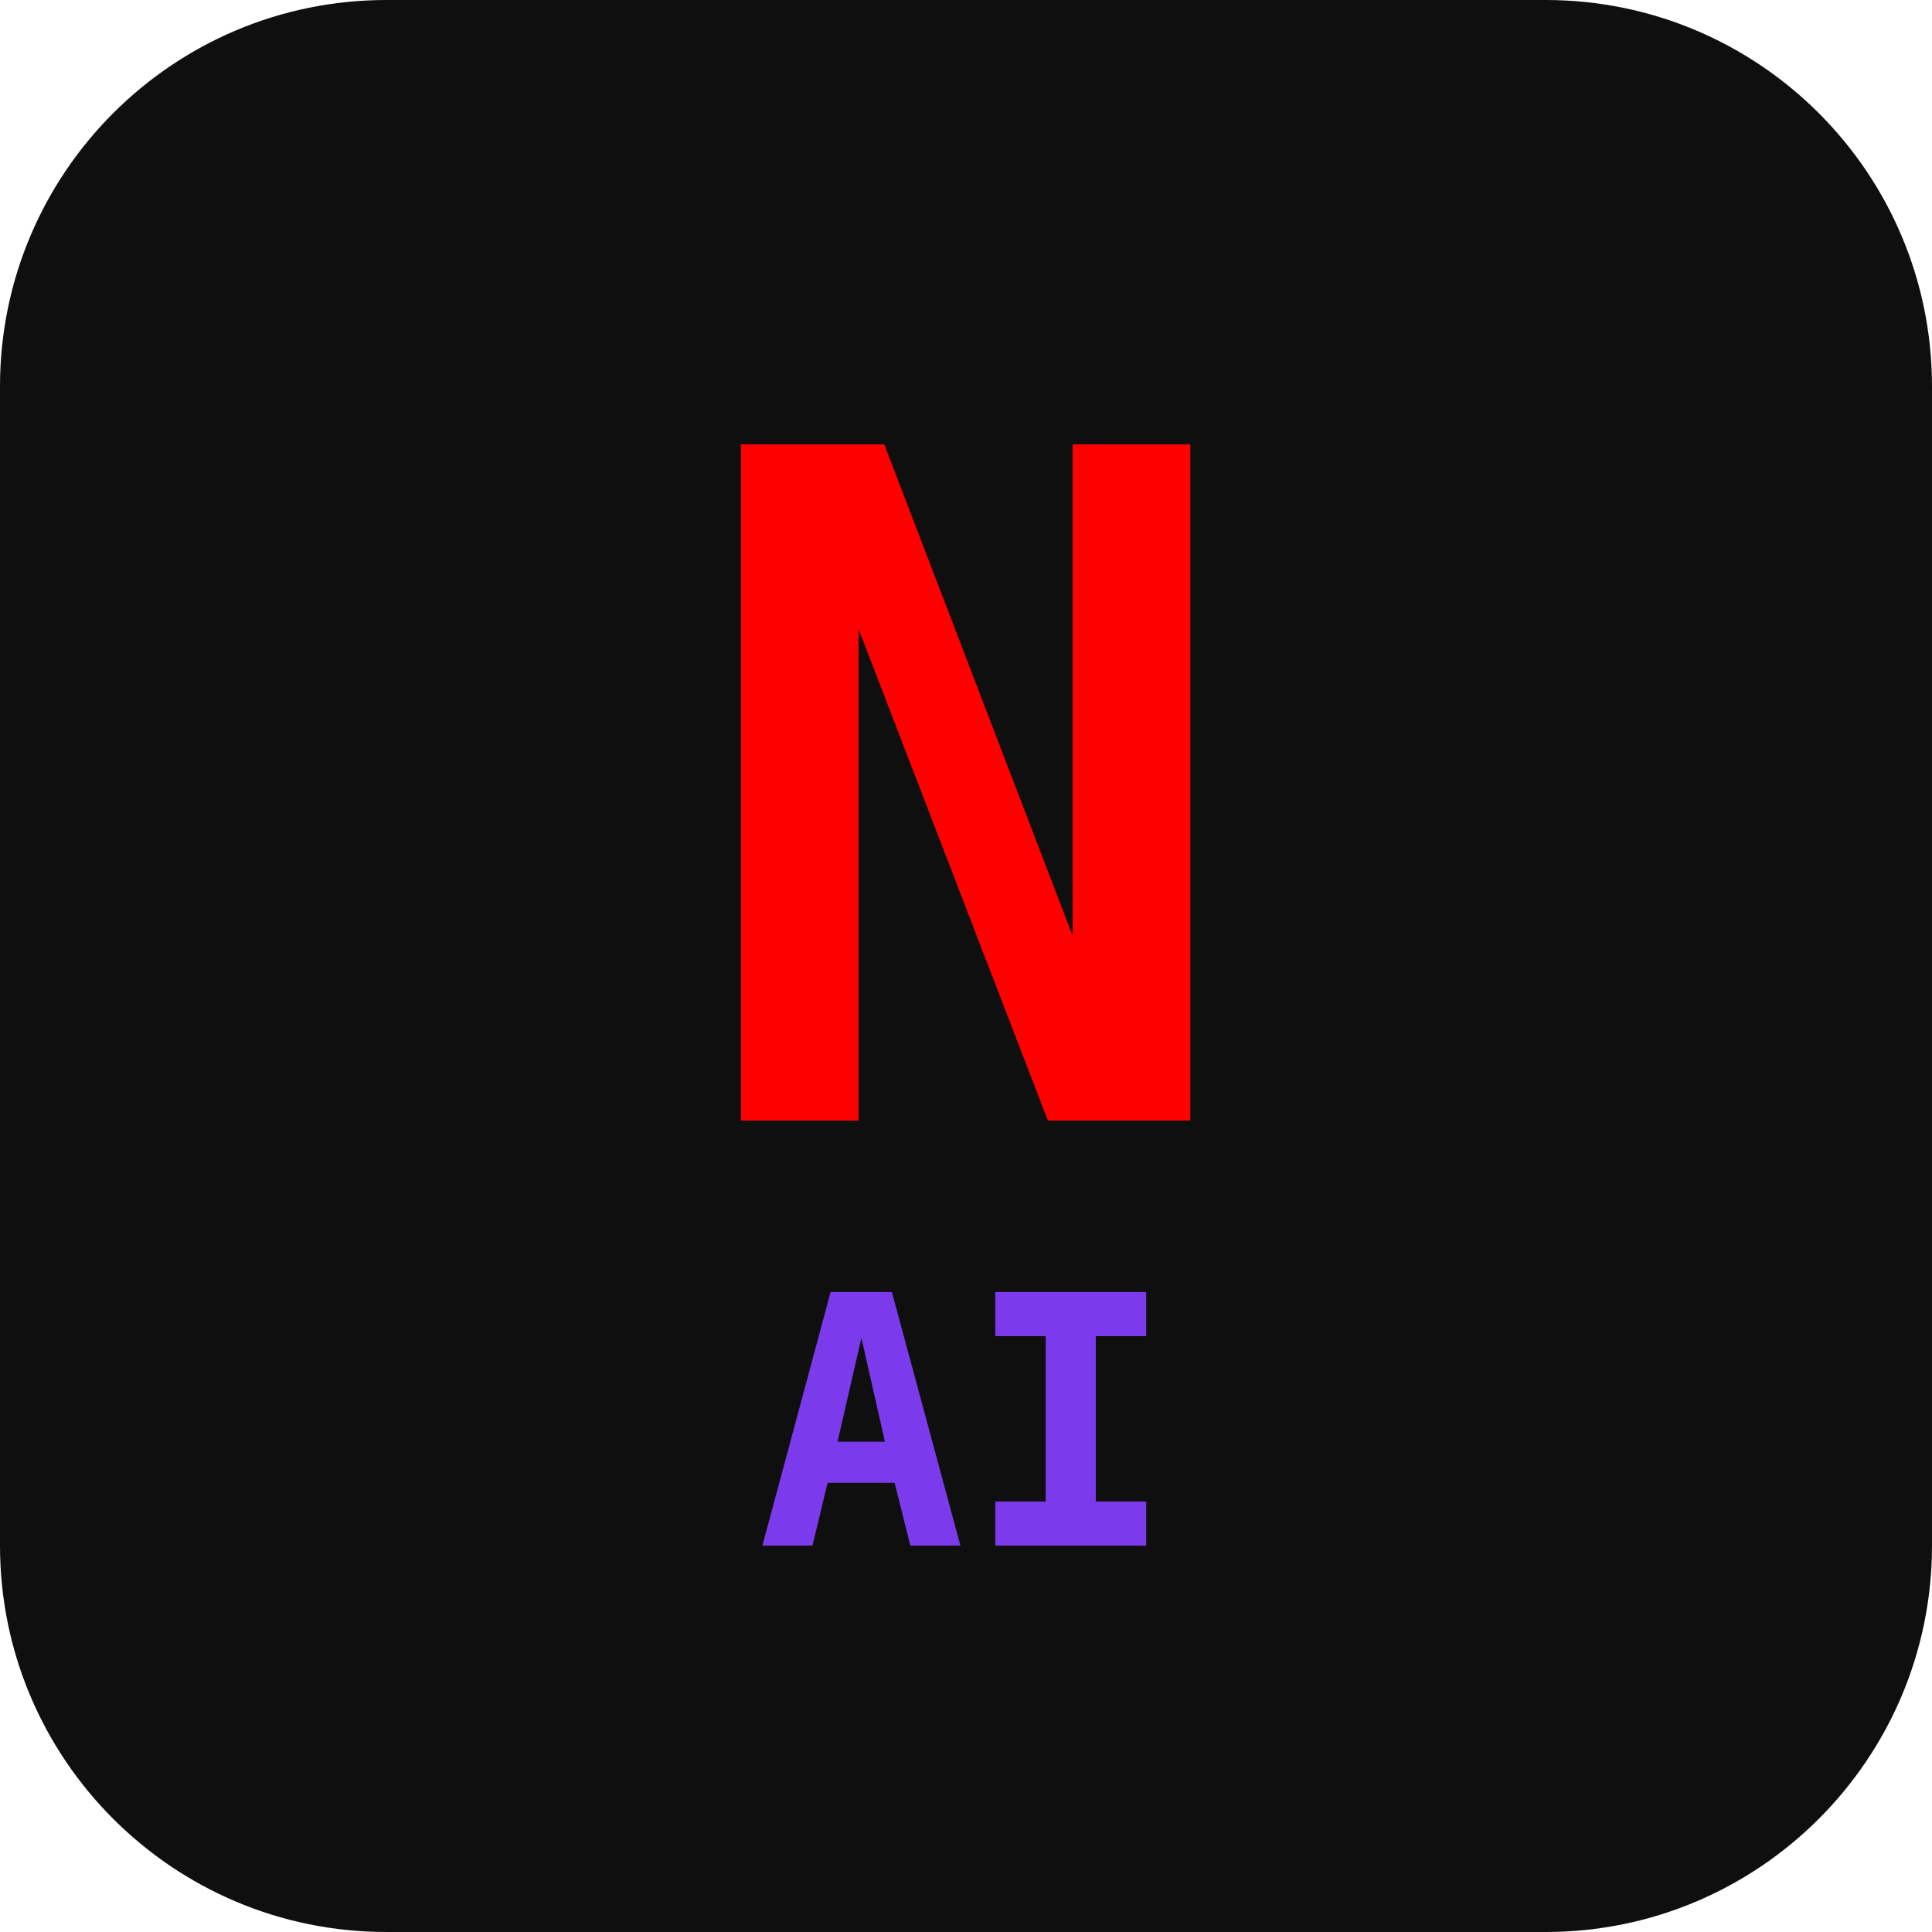
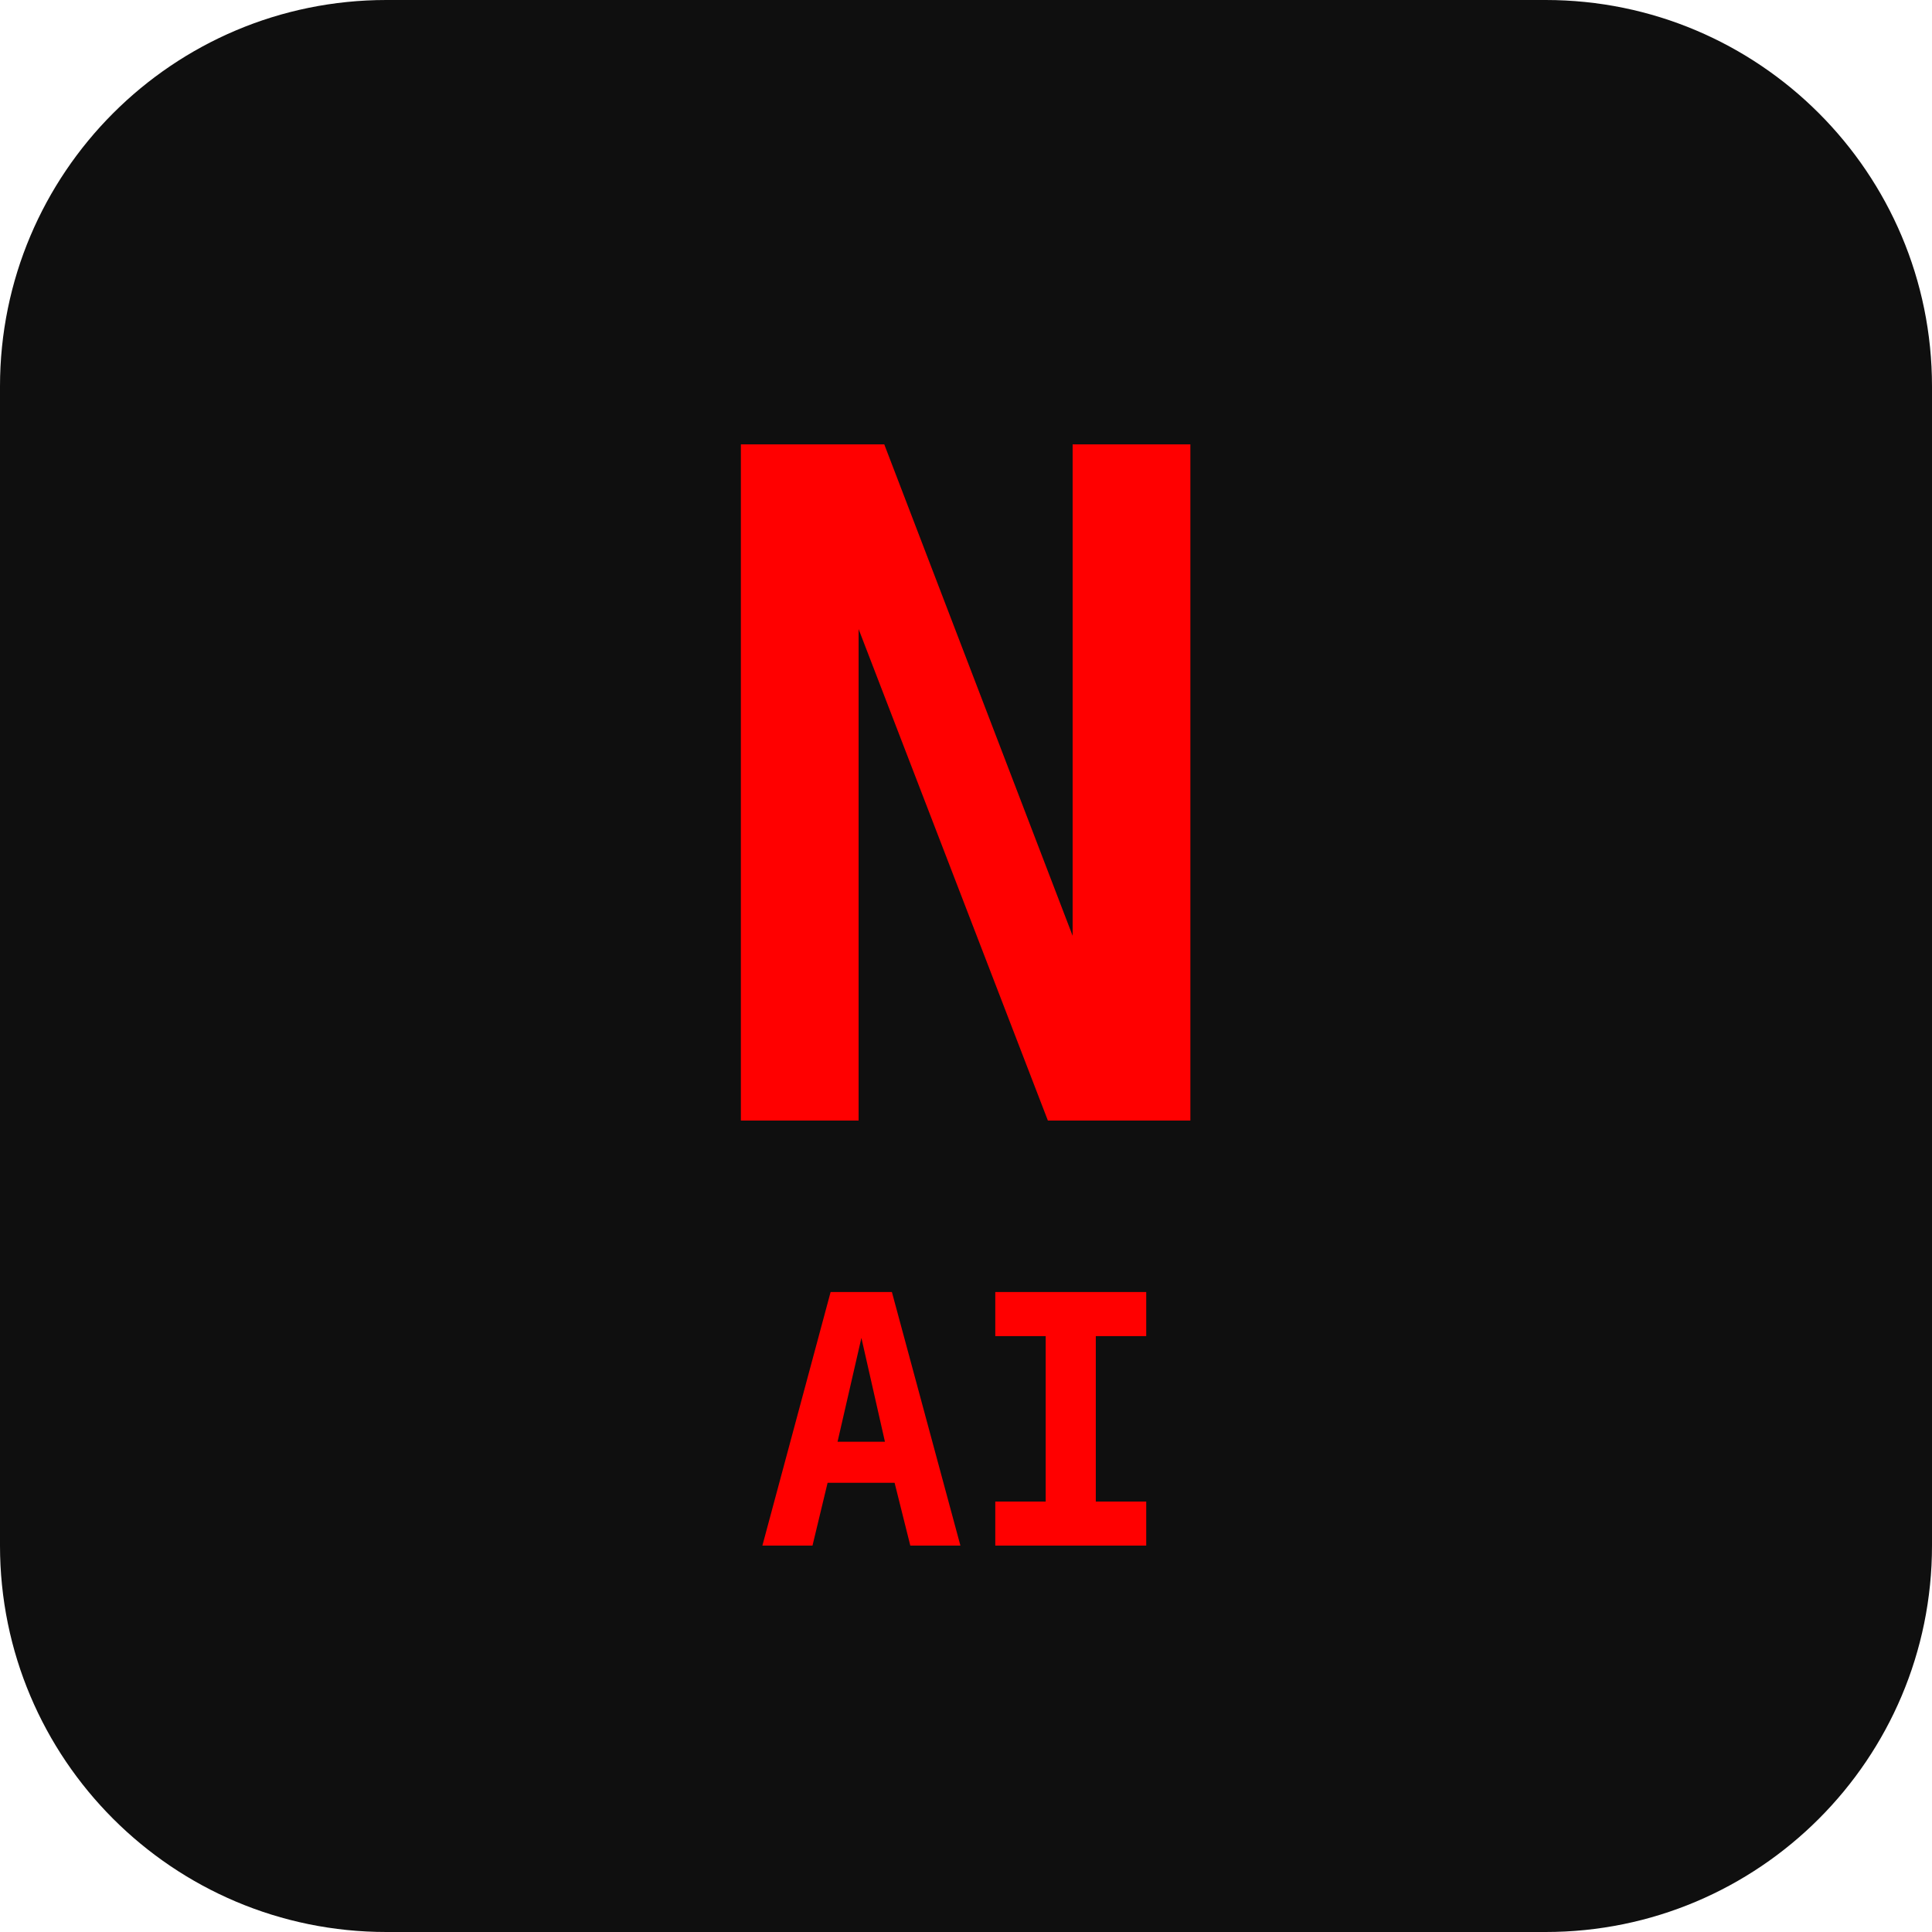
<svg xmlns="http://www.w3.org/2000/svg" viewBox="0 0 100 100">
  <rect width="100" height="100" fill="#0f0f0f" rx="20" />
  <text x="50" y="58" text-anchor="middle" font-family="monospace" font-weight="900" font-size="48" fill="#ff0000">N</text>
-   <text x="50" y="80" text-anchor="middle" font-family="monospace" font-weight="700" font-size="18" fill="#7c3aed">AI</text>
+   <text x="50" y="80" text-anchor="middle" font-family="monospace" font-weight="700" font-size="18" fill="#ff0000">AI</text>
</svg>
